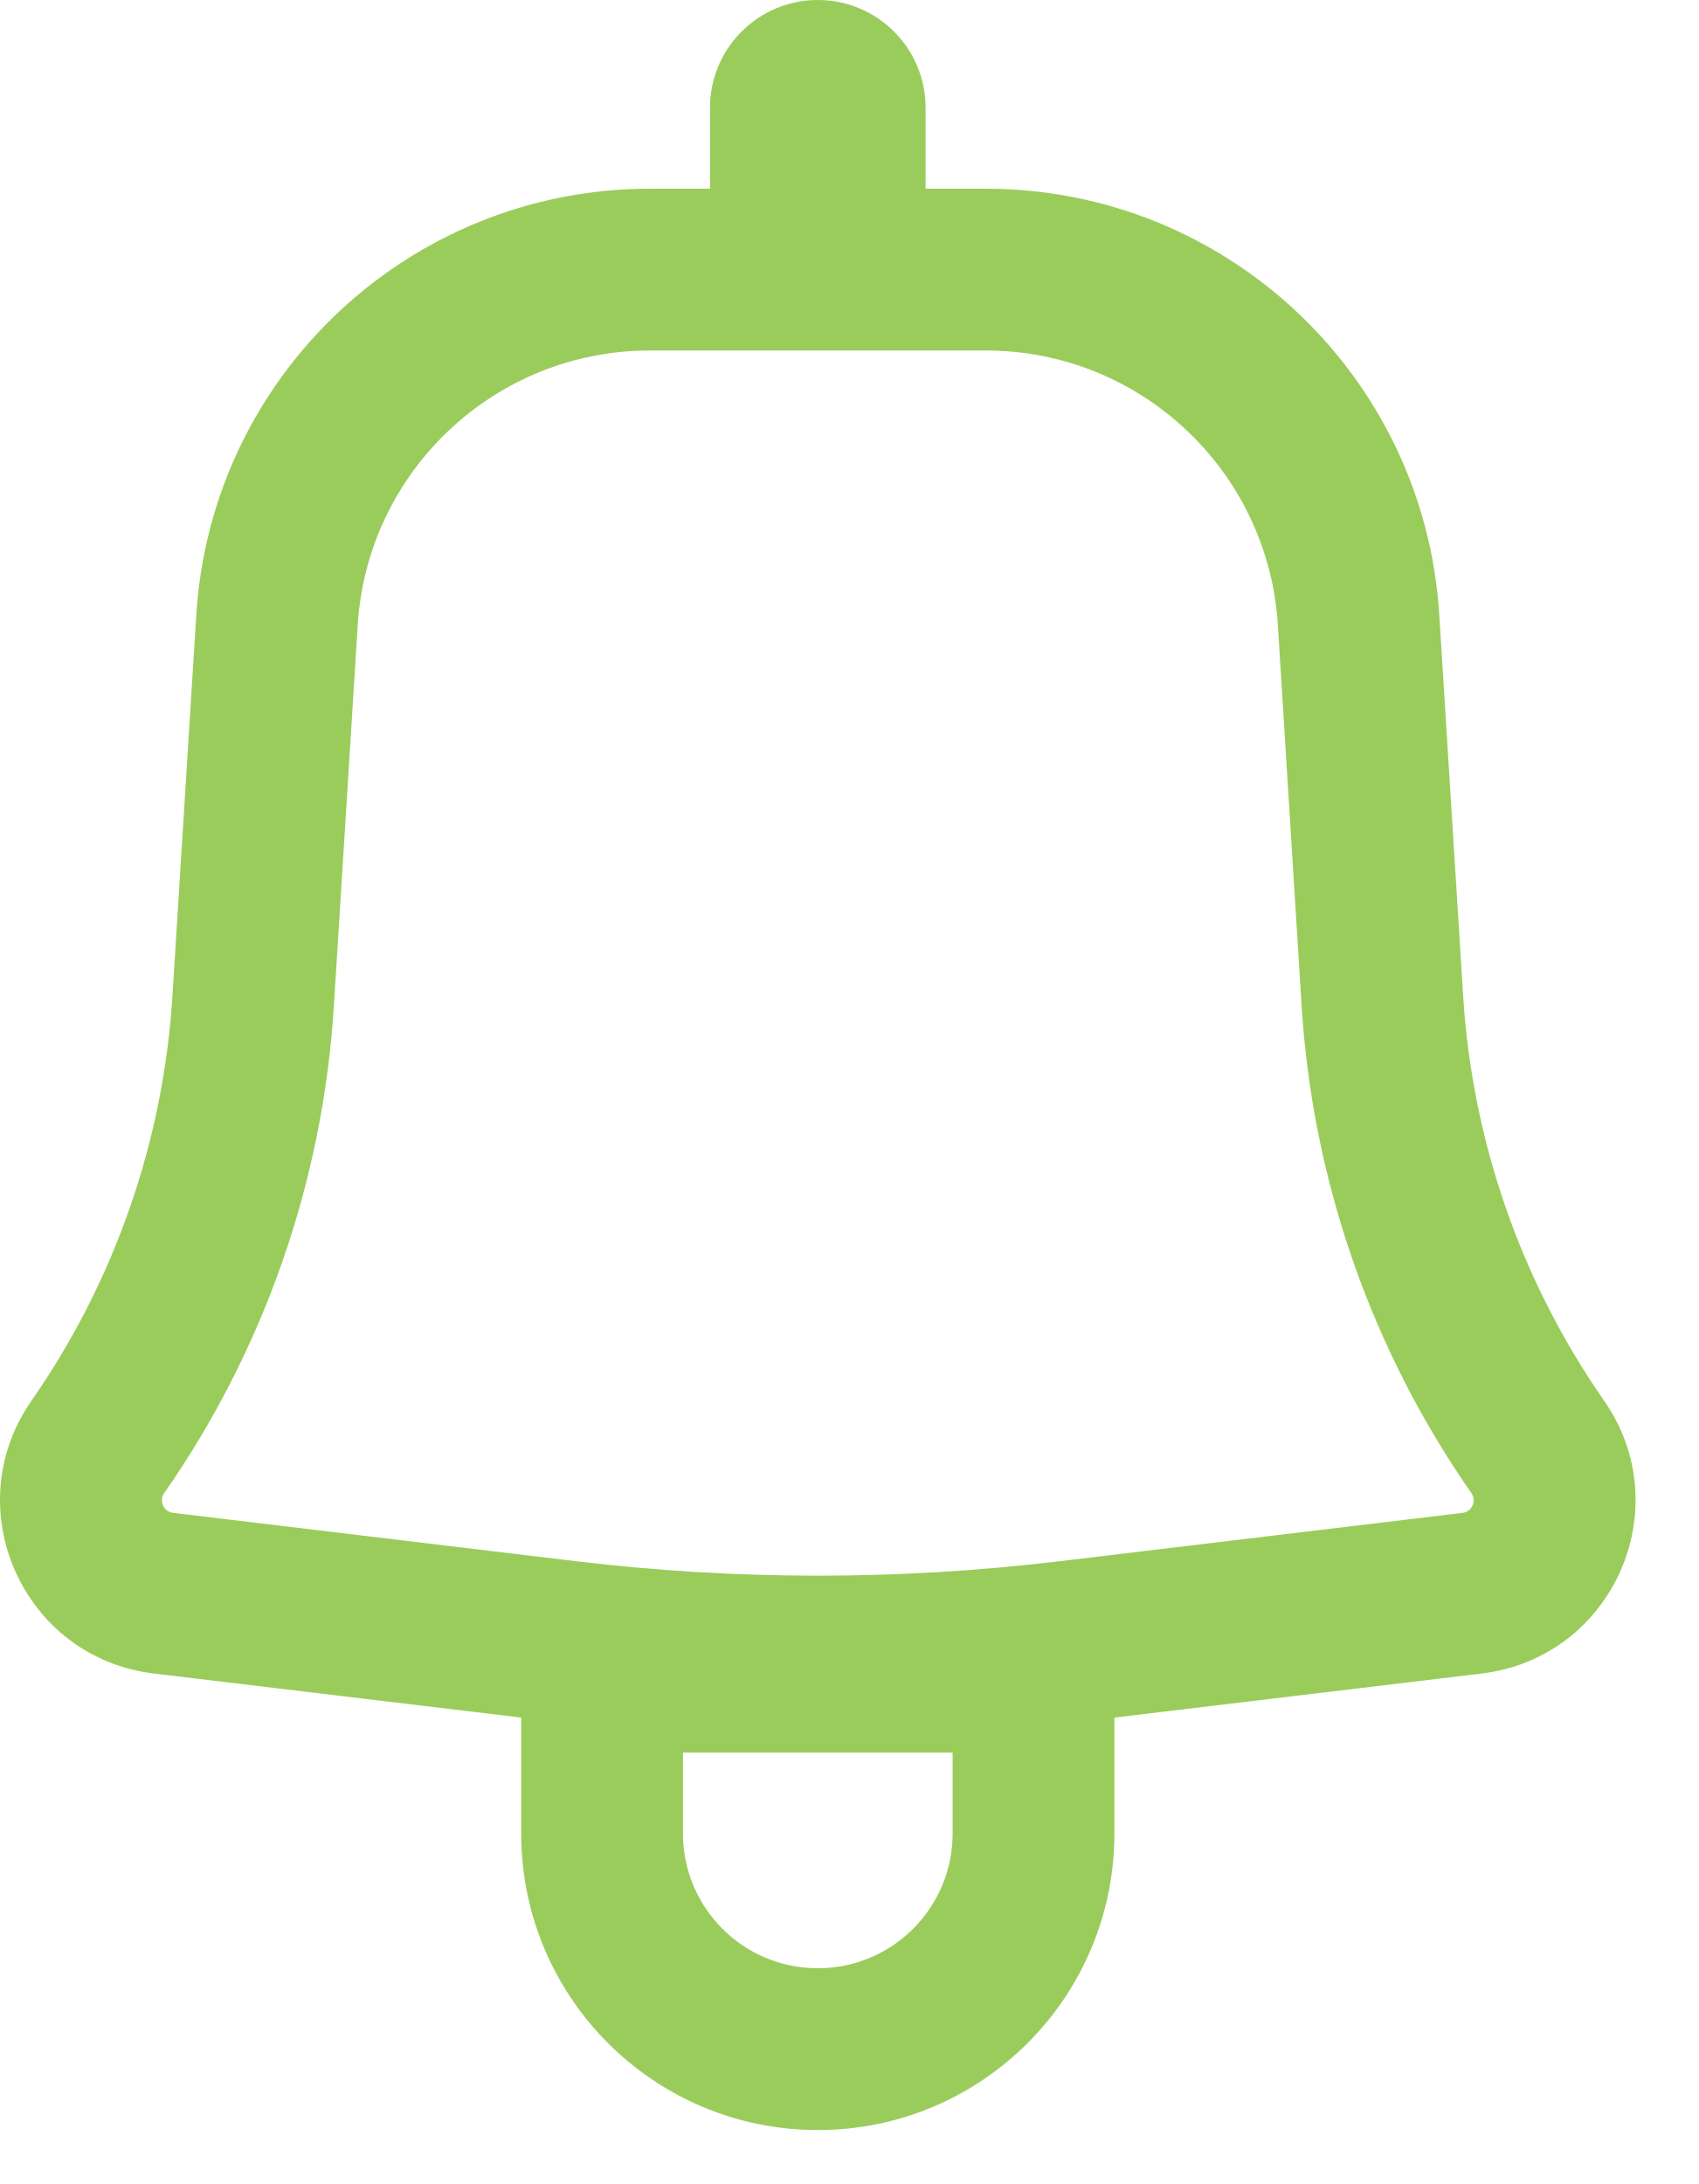
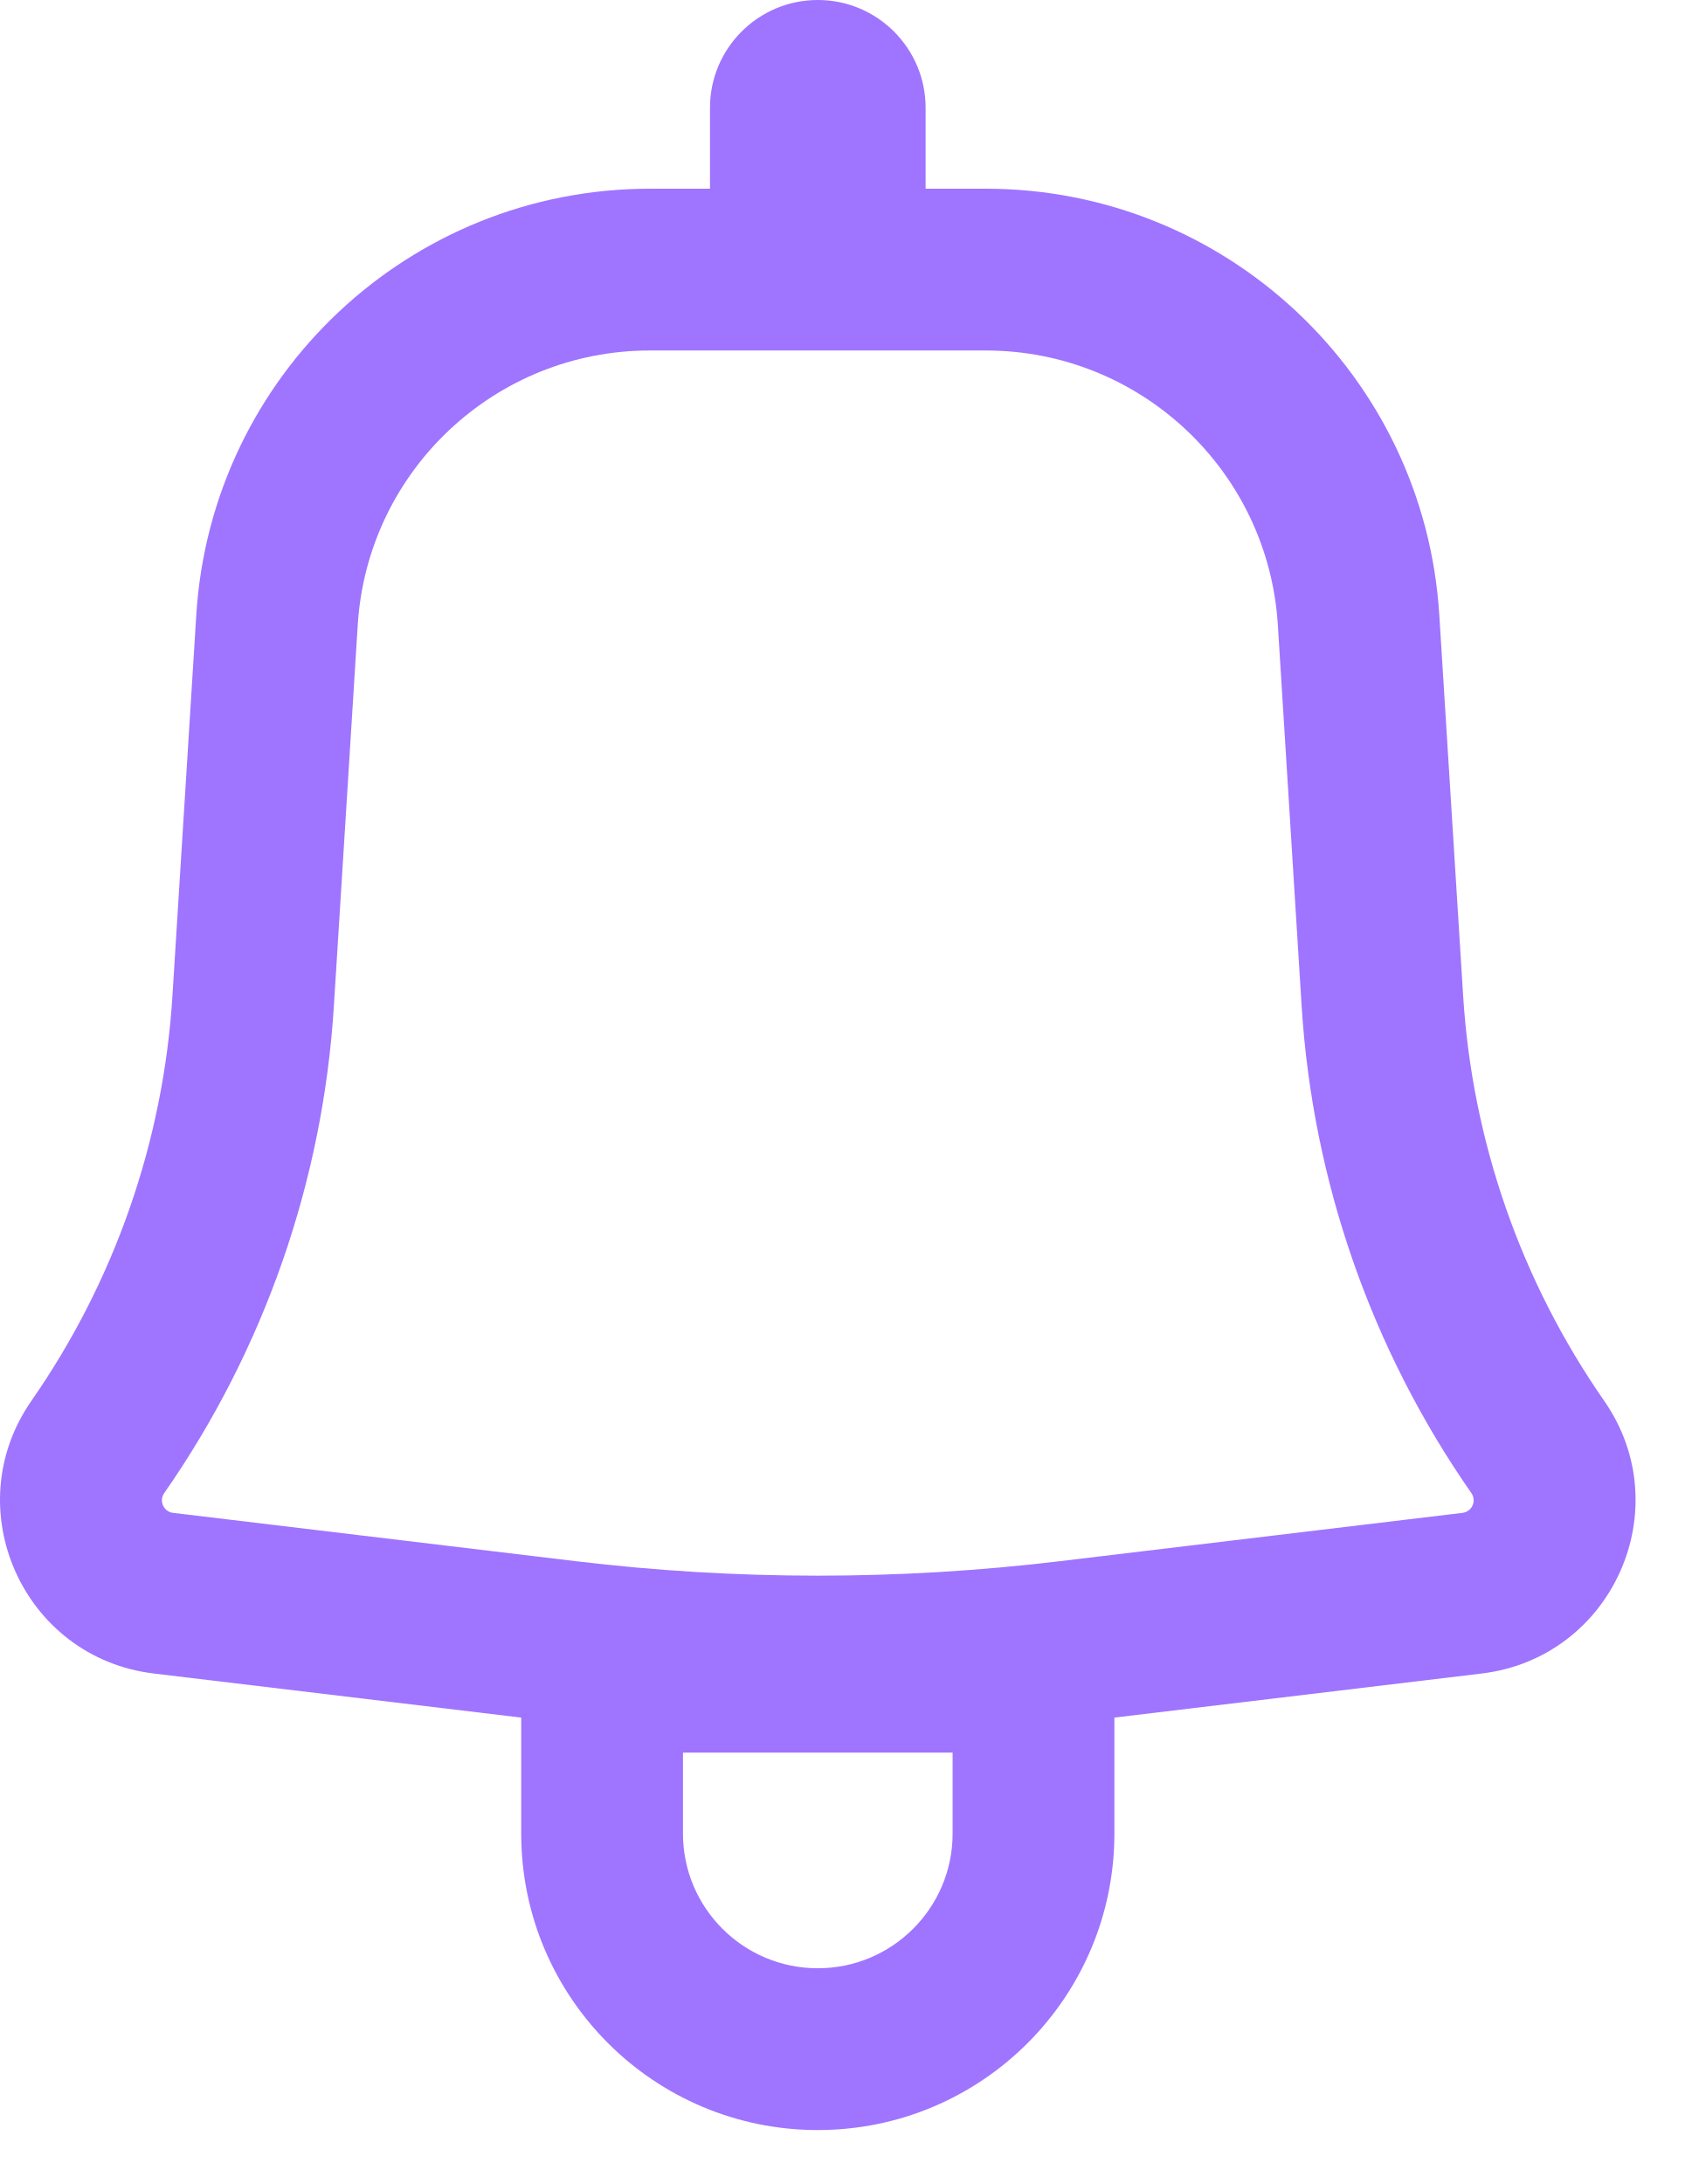
<svg xmlns="http://www.w3.org/2000/svg" width="21" height="27" viewBox="0 0 21 27" fill="none">
-   <path fill-rule="evenodd" clip-rule="evenodd" d="M11.444 1.333C11.444 0.597 10.847 0 10.111 0C9.375 0 8.778 0.597 8.778 1.333V2.333H8.034C5.068 2.333 2.612 4.64 2.427 7.601L2.132 12.312C2.02 14.108 1.417 15.839 0.389 17.317C-0.54 18.651 0.287 20.495 1.901 20.689L6.444 21.234V22.667C6.444 24.692 8.086 26.333 10.111 26.333C12.136 26.333 13.778 24.692 13.778 22.667V21.234L18.32 20.689C19.935 20.495 20.762 18.651 19.833 17.317C18.805 15.839 18.202 14.108 18.09 12.312L17.795 7.601C17.61 4.64 15.154 2.333 12.188 2.333H11.444V1.333ZM8.034 4.333C6.124 4.333 4.542 5.819 4.423 7.726L4.128 12.437C3.993 14.599 3.268 16.682 2.03 18.459C1.963 18.556 2.023 18.689 2.14 18.703L7.123 19.301C9.108 19.539 11.114 19.539 13.099 19.301L18.082 18.703C18.199 18.689 18.259 18.556 18.192 18.459C16.954 16.682 16.229 14.599 16.093 12.437L15.799 7.726C15.68 5.819 14.098 4.333 12.188 4.333H8.034ZM10.111 24.333C9.19 24.333 8.444 23.587 8.444 22.667V21.667H11.778V22.667C11.778 23.587 11.031 24.333 10.111 24.333Z" fill="#9ACC5B" />
+   <path fill-rule="evenodd" clip-rule="evenodd" d="M11.444 1.333C11.444 0.597 10.847 0 10.111 0C9.375 0 8.778 0.597 8.778 1.333V2.333H8.034C5.068 2.333 2.612 4.64 2.427 7.601L2.132 12.312C2.02 14.108 1.417 15.839 0.389 17.317C-0.54 18.651 0.287 20.495 1.901 20.689L6.444 21.234V22.667C6.444 24.692 8.086 26.333 10.111 26.333C12.136 26.333 13.778 24.692 13.778 22.667V21.234L18.32 20.689C19.935 20.495 20.762 18.651 19.833 17.317C18.805 15.839 18.202 14.108 18.09 12.312L17.795 7.601C17.61 4.64 15.154 2.333 12.188 2.333H11.444V1.333ZM8.034 4.333C6.124 4.333 4.542 5.819 4.423 7.726L4.128 12.437C3.993 14.599 3.268 16.682 2.03 18.459C1.963 18.556 2.023 18.689 2.14 18.703L7.123 19.301C9.108 19.539 11.114 19.539 13.099 19.301L18.082 18.703C18.199 18.689 18.259 18.556 18.192 18.459C16.954 16.682 16.229 14.599 16.093 12.437L15.799 7.726C15.68 5.819 14.098 4.333 12.188 4.333H8.034ZM10.111 24.333C9.19 24.333 8.444 23.587 8.444 22.667V21.667H11.778V22.667C11.778 23.587 11.031 24.333 10.111 24.333Z" fill="#9F74FF" />
</svg>
